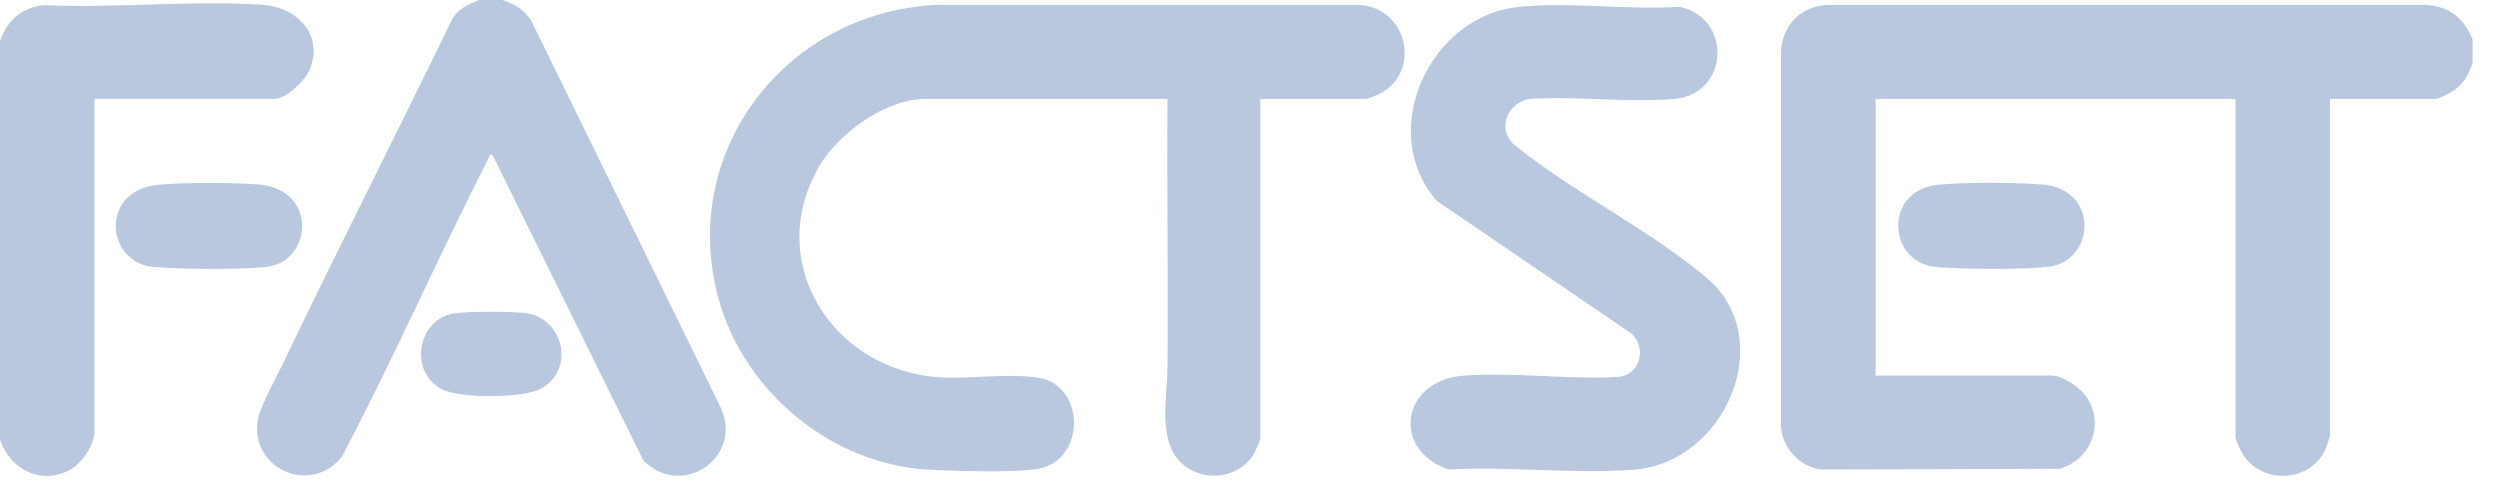
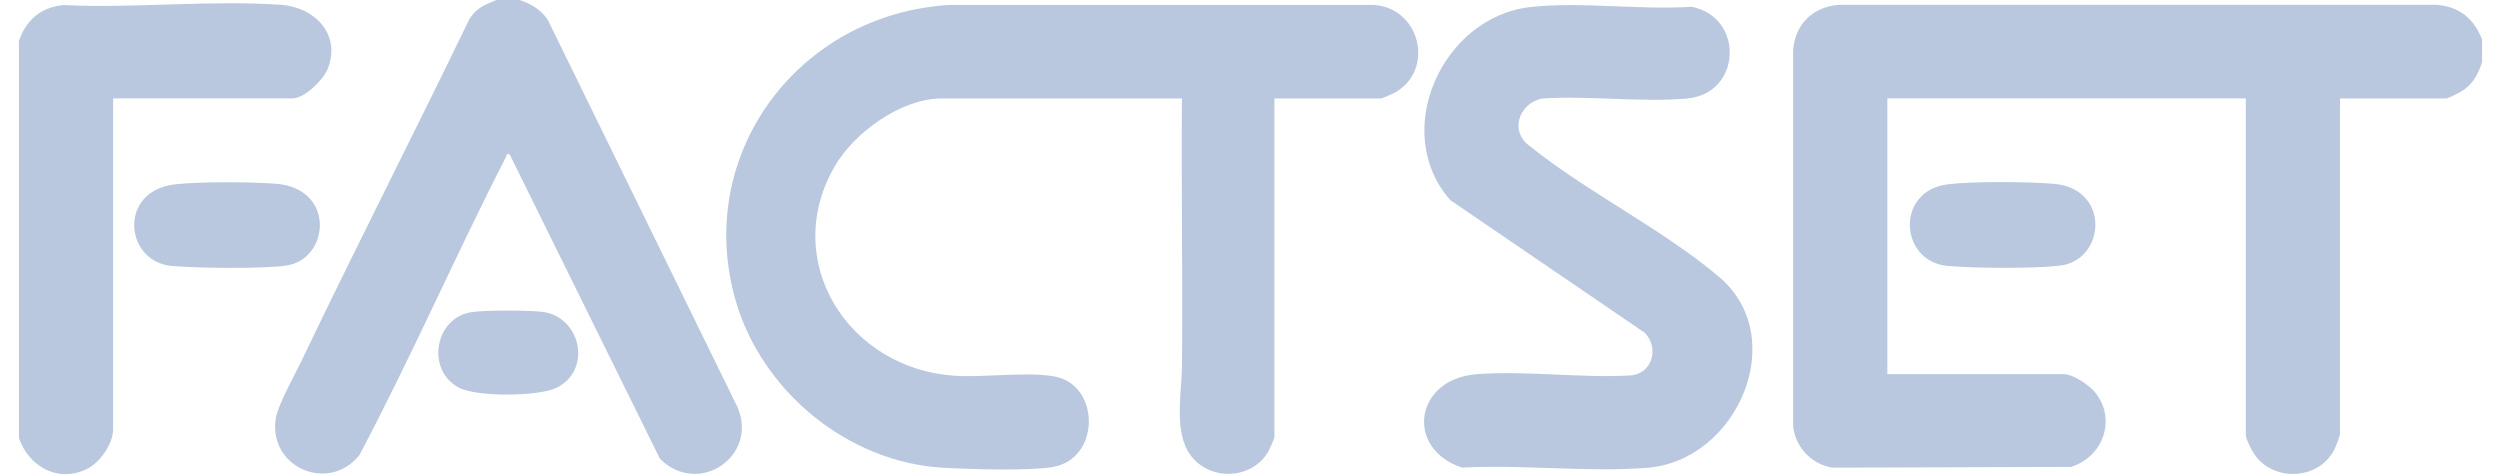
- <svg xmlns="http://www.w3.org/2000/svg" width="61" height="12" viewBox="0 0 61 12" fill="none">
-   <path d="M60.332 0.965V1.528C60.229 1.846 60.091 2.087 59.794 2.259C59.747 2.286 59.487 2.412 59.462 2.412H56.852V10.632C56.852 10.672 56.742 10.959 56.713 11.016C56.319 11.784 55.156 11.815 54.716 11.066C54.673 10.993 54.546 10.739 54.546 10.672V2.412H45.765V9.165H50.075C50.322 9.165 50.713 9.435 50.865 9.626C51.386 10.283 51.04 11.205 50.259 11.438L44.41 11.456C43.901 11.368 43.504 10.943 43.457 10.433V1.225C43.513 0.59 43.932 0.174 44.57 0.119H59.221C59.778 0.163 60.132 0.46 60.332 0.965V0.965Z" fill="#B9C8DE" />
-   <path d="M12.261 0C12.552 0.098 12.784 0.234 12.957 0.495L17.592 9.958C18.133 11.168 16.64 12.181 15.699 11.236L12.017 3.779C11.912 3.76 11.955 3.794 11.934 3.836C10.693 6.252 9.607 8.756 8.335 11.154C7.575 12.088 6.1 11.444 6.29 10.248C6.344 9.911 6.757 9.182 6.925 8.829C8.265 6.023 9.687 3.254 11.039 0.454C11.214 0.189 11.412 0.115 11.694 0L12.261 0Z" fill="#B9C8DE" />
-   <path d="M0 1.004C0.168 0.498 0.535 0.181 1.077 0.125C2.819 0.207 4.689 -0.001 6.416 0.118C7.252 0.176 7.904 0.853 7.557 1.698C7.449 1.962 6.994 2.411 6.697 2.411H2.306V10.511C2.306 10.859 2.003 11.308 1.695 11.471C0.983 11.847 0.246 11.441 0 10.732V1.004Z" fill="#B9C8DE" />
-   <path d="M30.751 2.412V10.713C30.751 10.735 30.633 11.007 30.607 11.052C30.206 11.753 29.171 11.795 28.695 11.148C28.278 10.581 28.482 9.607 28.488 8.946C28.506 6.768 28.47 4.589 28.486 2.412H22.598C21.607 2.412 20.459 3.248 19.981 4.073C18.635 6.398 20.317 9.038 22.922 9.205C23.657 9.252 24.693 9.096 25.372 9.223C26.481 9.432 26.499 11.227 25.331 11.438C24.768 11.54 23.258 11.494 22.637 11.458C20.288 11.322 18.184 9.57 17.549 7.347C16.527 3.765 19.109 0.332 22.8 0.121H33.158C34.307 0.162 34.704 1.702 33.702 2.269C33.657 2.294 33.384 2.412 33.361 2.412H30.751H30.751Z" fill="#B9C8DE" />
-   <path d="M37.018 0.173C38.258 0.034 39.707 0.251 40.969 0.165C42.27 0.418 42.202 2.299 40.852 2.414C39.716 2.512 38.444 2.337 37.293 2.416C36.733 2.548 36.508 3.222 37.008 3.578C38.417 4.714 40.304 5.636 41.659 6.796C43.393 8.279 42.093 11.287 39.882 11.459C38.427 11.573 36.822 11.375 35.352 11.455C33.942 10.995 34.182 9.279 35.711 9.165C36.92 9.075 38.273 9.265 39.465 9.197C40.012 9.166 40.19 8.508 39.816 8.145L35.065 4.906C33.584 3.238 34.859 0.416 37.018 0.174L37.018 0.173Z" fill="#B9C8DE" />
-   <path d="M47.252 4.514C47.881 4.439 49.186 4.451 49.832 4.502C51.234 4.611 51.122 6.374 49.987 6.509C49.363 6.583 47.877 6.573 47.239 6.515C46.061 6.408 45.953 4.67 47.252 4.514Z" fill="#B9C8DE" />
-   <path d="M3.835 4.513C4.472 4.445 5.647 4.452 6.293 4.5C7.768 4.609 7.614 6.367 6.531 6.508C5.929 6.586 4.365 6.569 3.741 6.513C2.586 6.409 2.421 4.665 3.835 4.513Z" fill="#B9C8DE" />
-   <path d="M11.077 7.647C11.422 7.593 12.449 7.599 12.807 7.637C13.745 7.737 14.063 9.04 13.178 9.494C12.74 9.718 11.208 9.726 10.775 9.495C9.962 9.06 10.19 7.786 11.077 7.647H11.077Z" fill="#B9C8DE" />
+ <svg xmlns="http://www.w3.org/2000/svg" width="116" height="22" viewBox="0 0 116 22" fill="none">
+   <path d="M115.167 1.826V2.892C114.971 3.494 114.71 3.951 114.147 4.277C114.058 4.329 113.566 4.568 113.519 4.568H108.575V20.139C108.575 20.214 108.367 20.757 108.311 20.866C107.565 22.321 105.362 22.379 104.528 20.961C104.446 20.821 104.206 20.34 104.206 20.214V4.567H87.573V17.359H95.736C96.205 17.359 96.945 17.87 97.233 18.232C98.221 19.476 97.564 21.223 96.086 21.665L85.005 21.699C84.041 21.532 83.289 20.727 83.201 19.76V2.318C83.306 1.116 84.101 0.328 85.31 0.224H113.062C114.118 0.306 114.787 0.87 115.167 1.825V1.826Z" fill="#B9C8DE" />
+   <path d="M24.107 0C24.658 0.186 25.099 0.443 25.425 0.937L34.206 18.863C35.23 21.156 32.401 23.074 30.62 21.284L23.646 7.158C23.446 7.122 23.527 7.186 23.487 7.266C21.137 11.843 19.08 16.586 16.67 21.128C15.231 22.897 12.436 21.677 12.797 19.413C12.899 18.774 13.681 17.393 14 16.724C16.538 11.41 19.232 6.165 21.792 0.86C22.125 0.358 22.499 0.217 23.034 0L24.107 0Z" fill="#B9C8DE" />
+   <path d="M0.88 1.902C1.198 0.942 1.894 0.342 2.921 0.236C6.22 0.392 9.762 -0.003 13.033 0.223C14.618 0.333 15.852 1.615 15.196 3.216C14.991 3.716 14.129 4.567 13.566 4.567H5.249V19.91C5.249 20.569 4.675 21.419 4.09 21.729C2.742 22.442 1.347 21.672 0.88 20.329V1.902Z" fill="#B9C8DE" />
+   <path d="M59.133 4.569V20.292C59.133 20.334 58.909 20.849 58.86 20.935C58.099 22.263 56.14 22.343 55.237 21.117C54.447 20.043 54.834 18.199 54.845 16.946C54.88 12.82 54.811 8.693 54.841 4.569H43.689C41.811 4.569 39.637 6.152 38.732 7.716C36.181 12.12 39.369 17.121 44.303 17.436C45.694 17.525 47.658 17.23 48.943 17.471C51.044 17.866 51.078 21.267 48.866 21.666C47.799 21.859 44.938 21.772 43.761 21.704C39.312 21.448 35.327 18.128 34.125 13.916C32.189 7.131 37.079 0.63 44.072 0.229H63.692C65.869 0.307 66.621 3.224 64.723 4.297C64.637 4.346 64.119 4.569 64.076 4.569H59.132H59.133Z" fill="#B9C8DE" />
+   <path d="M71.001 0.327C73.349 0.064 76.096 0.475 78.486 0.313C80.949 0.791 80.822 4.354 78.265 4.573C76.112 4.758 73.702 4.426 71.522 4.575C70.461 4.827 70.036 6.104 70.982 6.777C73.652 8.93 77.225 10.677 79.793 12.873C83.078 15.683 80.614 21.38 76.426 21.707C73.67 21.921 70.63 21.546 67.845 21.698C65.175 20.827 65.629 17.577 68.525 17.361C70.815 17.19 73.378 17.55 75.637 17.421C76.672 17.362 77.01 16.115 76.301 15.429L67.302 9.292C64.496 6.133 66.911 0.787 71.002 0.329L71.001 0.327Z" fill="#B9C8DE" />
+   <path d="M90.389 8.55C91.581 8.407 94.053 8.43 95.276 8.526C97.933 8.733 97.72 12.072 95.571 12.327C94.388 12.468 91.573 12.449 90.364 12.338C88.134 12.136 87.93 8.844 90.389 8.55Z" fill="#B9C8DE" />
+   <path d="M8.142 8.551C9.347 8.421 11.574 8.435 12.798 8.525C15.592 8.732 15.301 12.062 13.249 12.329C12.107 12.477 9.145 12.445 7.963 12.339C5.775 12.141 5.463 8.839 8.142 8.551Z" fill="#B9C8DE" />
+   <path d="M21.861 14.486C22.514 14.383 24.459 14.394 25.138 14.466C26.914 14.657 27.517 17.125 25.841 17.984C25.011 18.409 22.109 18.424 21.289 17.985C19.749 17.162 20.18 14.748 21.86 14.486H21.861Z" fill="#B9C8DE" />
</svg>
